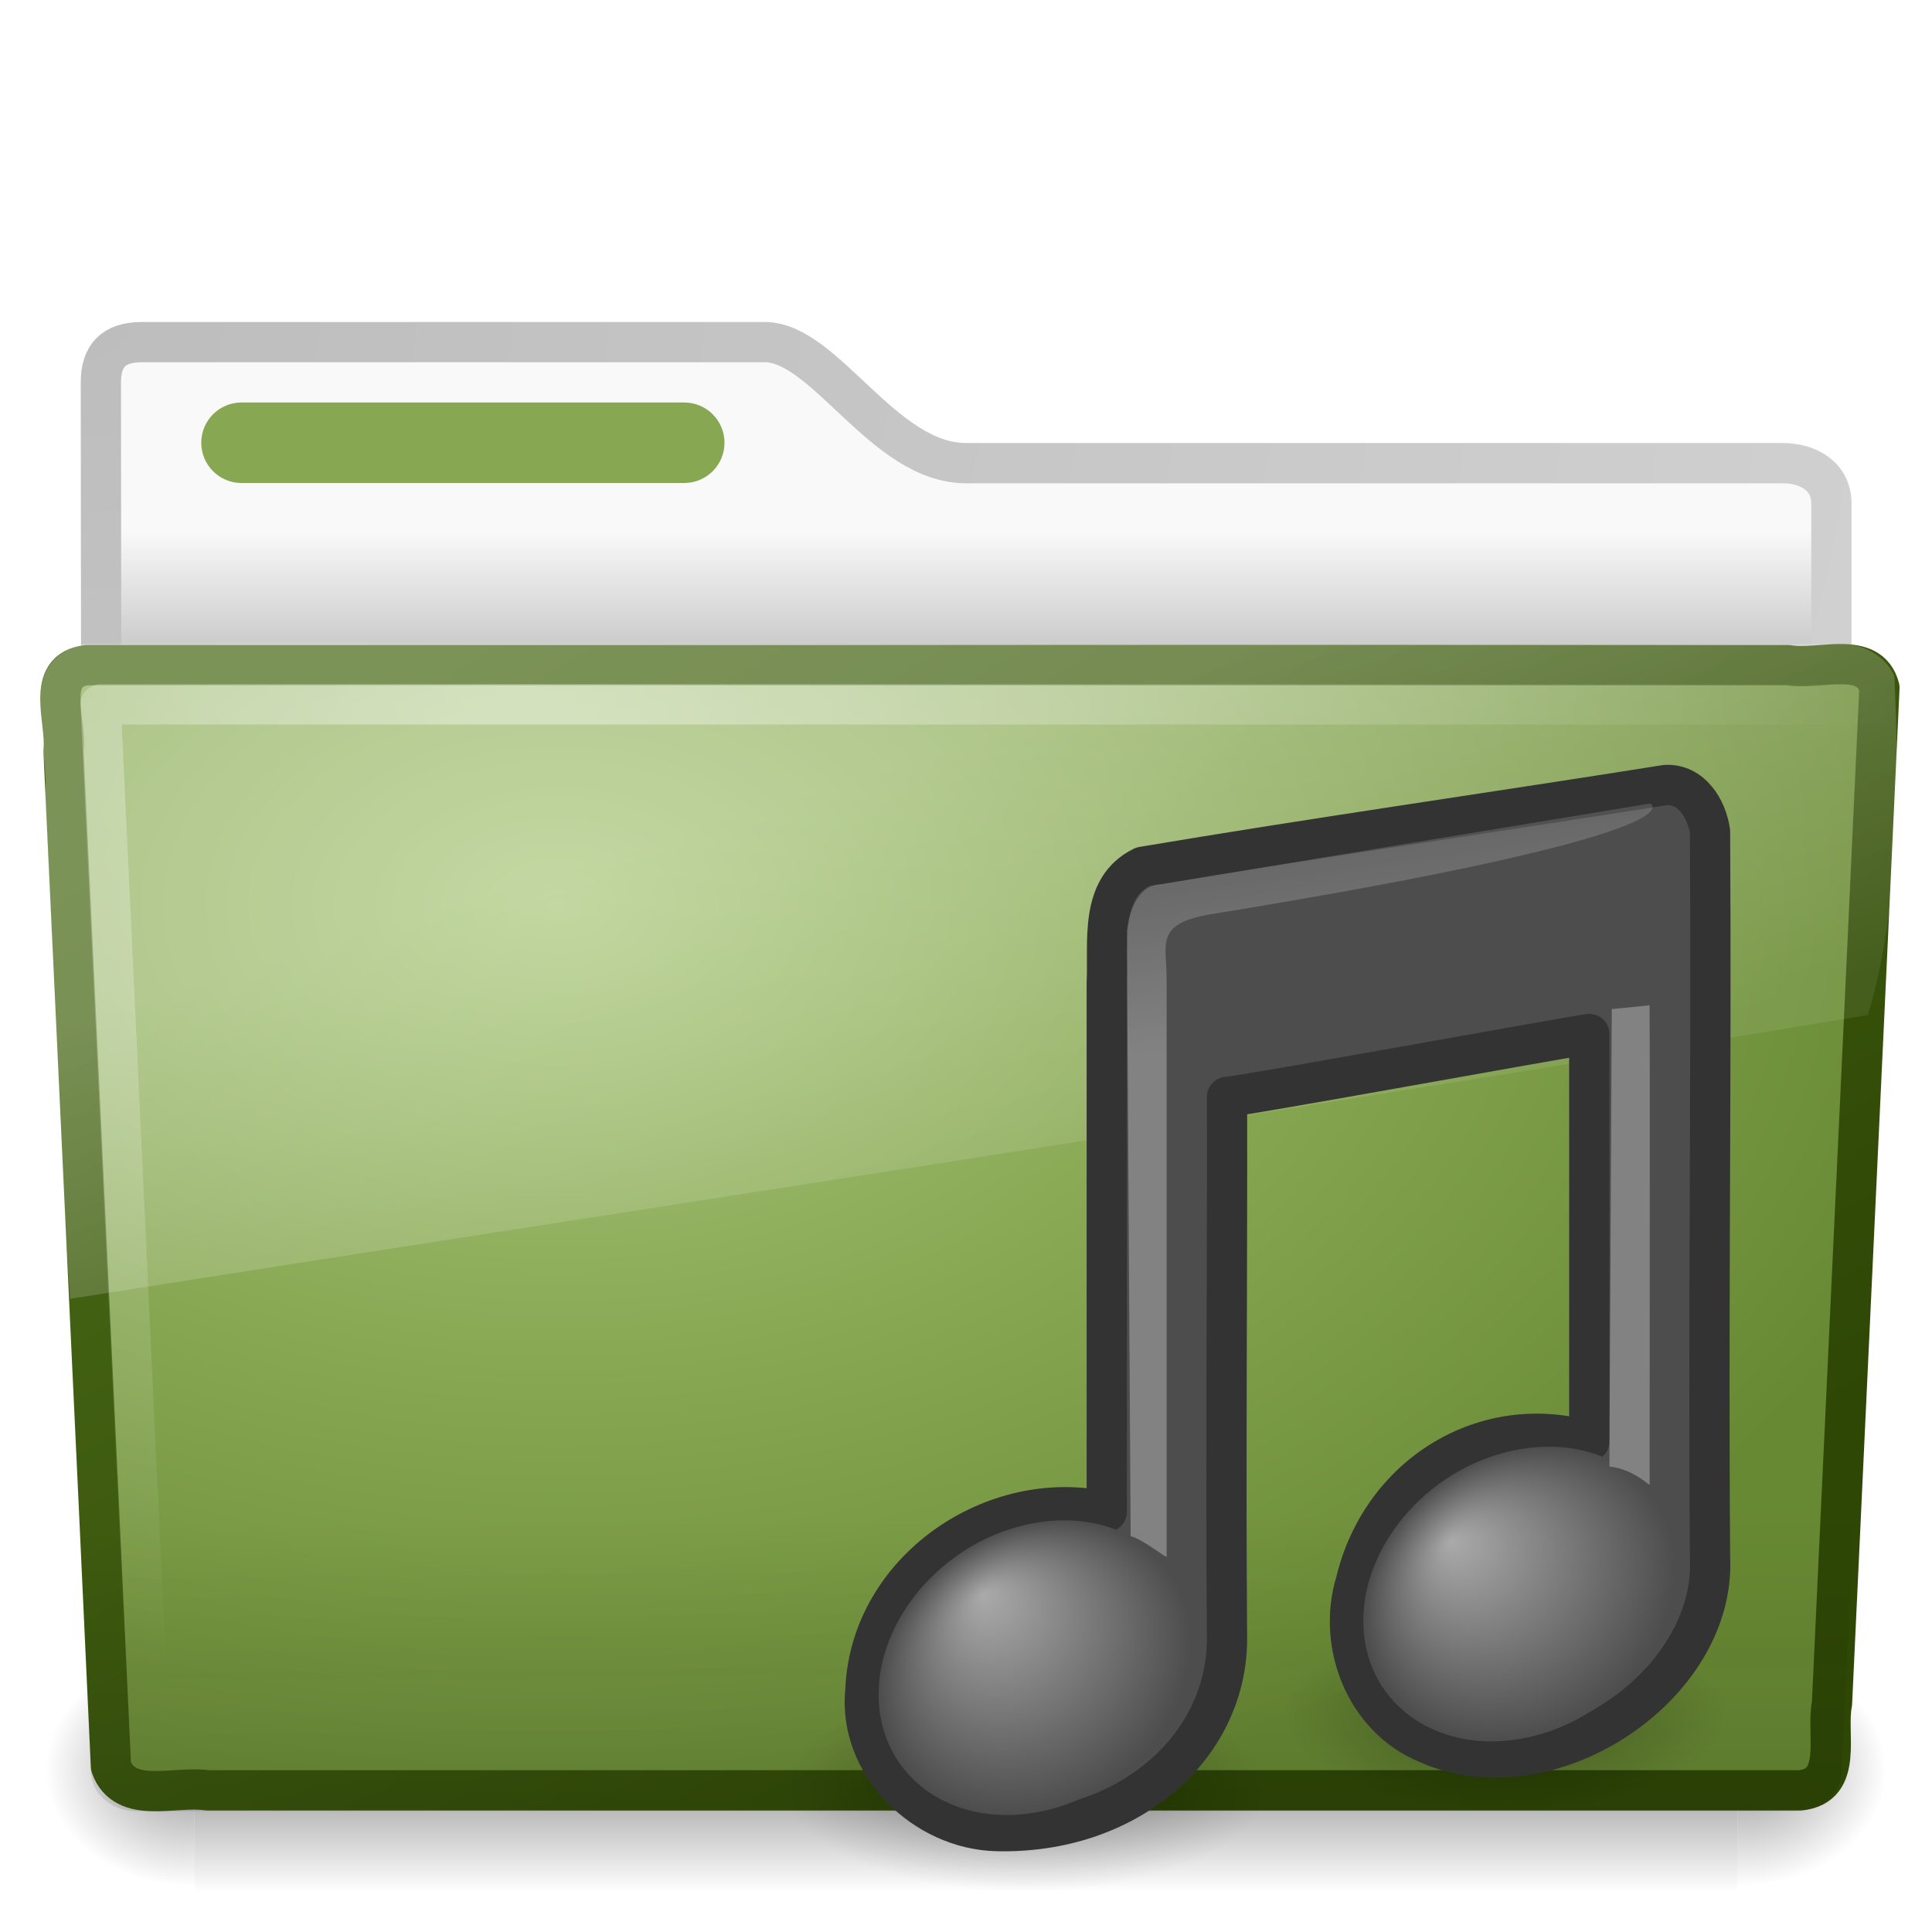
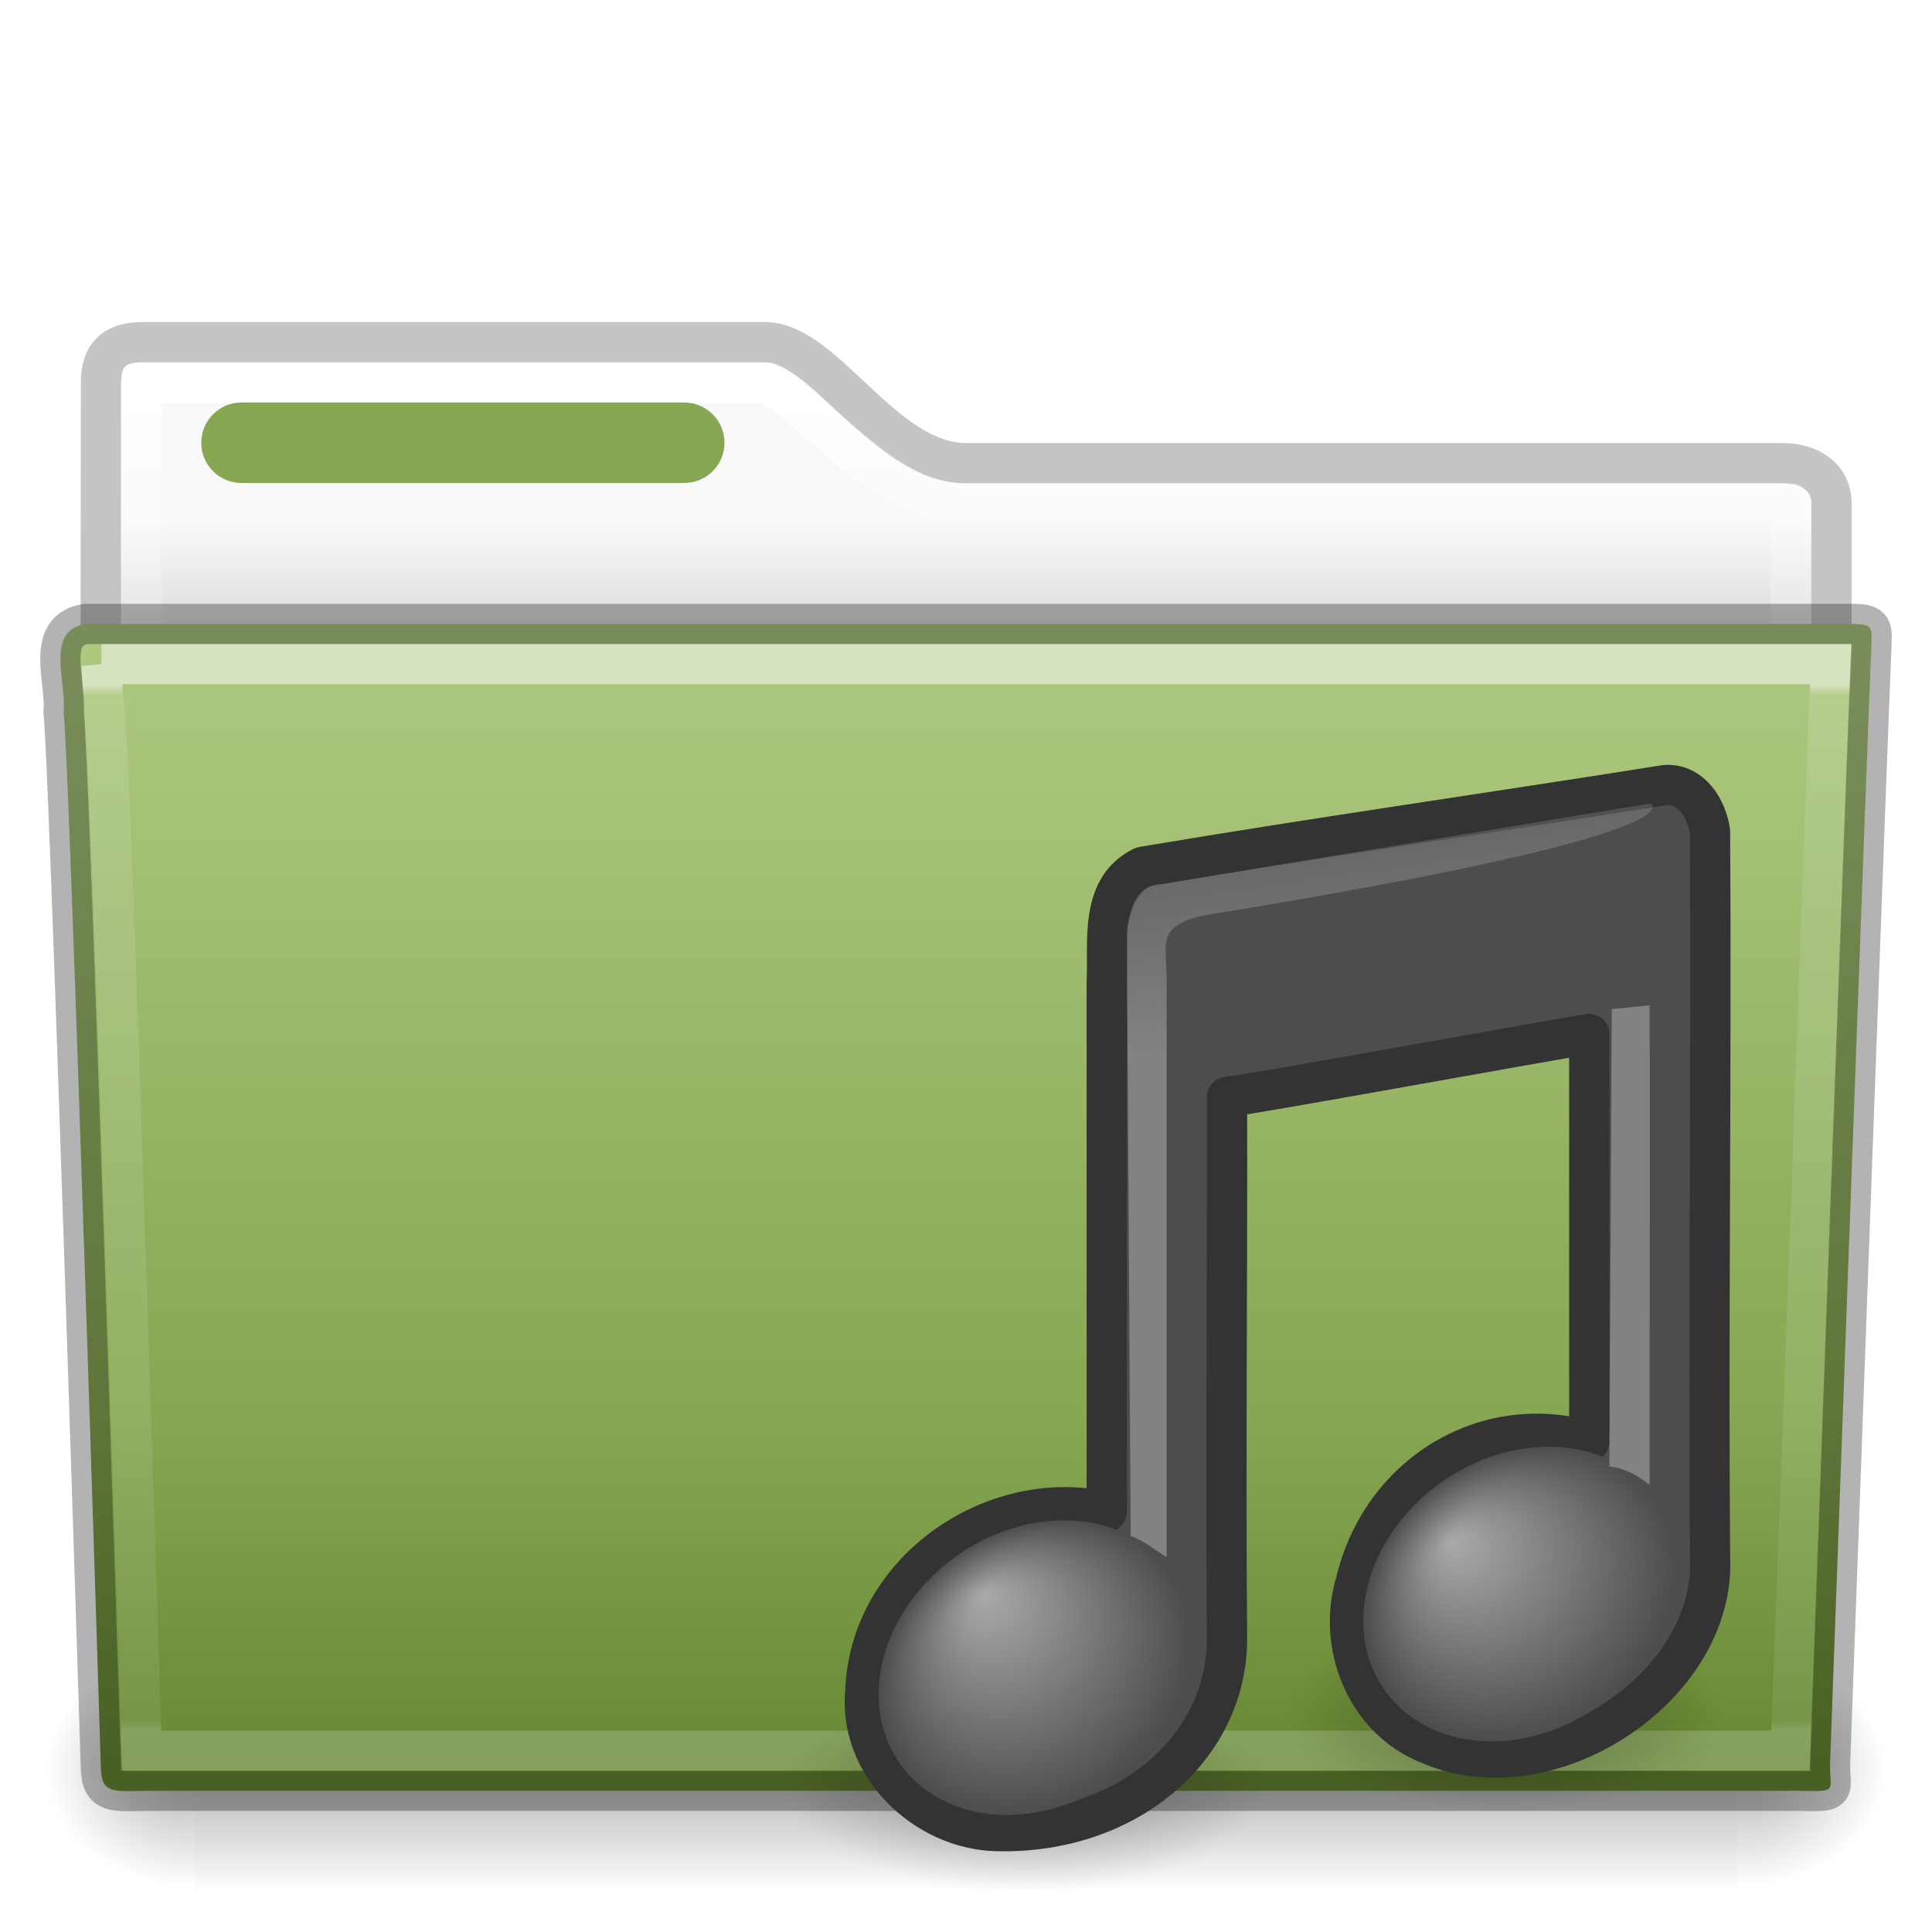
- <svg xmlns="http://www.w3.org/2000/svg" id="svg3272" height="48" width="48" version="1.0">
-   <defs id="defs3274">
-     <radialGradient id="radialGradient3659" gradientUnits="userSpaceOnUse" cy="45.867" cx="22.902" gradientTransform="matrix(.69765 0 0 .29961 21.419 28.89)" r="7.906">
+ <svg xmlns="http://www.w3.org/2000/svg" xmlns:xlink="http://www.w3.org/1999/xlink" version="1.1" width="48" height="48" id="svg18157">
+   <defs id="defs18159">
+     <linearGradient id="linearGradient4673">
+       <stop offset="0" style="stop-color:#ffffff;stop-opacity:1" id="stop4675" />
+       <stop offset="0.1" style="stop-color:#ffffff;stop-opacity:0.235" id="stop4677" />
+       <stop offset="0.99" style="stop-color:#ffffff;stop-opacity:0.157" id="stop4679" />
+       <stop offset="1" style="stop-color:#ffffff;stop-opacity:0.392" id="stop4681" />
+     </linearGradient>
+     <linearGradient x1="42.471" y1="11.953" x2="42.471" y2="35.582" id="linearGradient12489" xlink:href="#linearGradient3454-2-5-0-3" gradientUnits="userSpaceOnUse" gradientTransform="matrix(0.8918903,0,0,1.098654,3.142773,3.887208)" />
+     <linearGradient id="linearGradient3454-2-5-0-3">
+       <stop id="stop3456-4-9-38-1" style="stop-color:#ffffff;stop-opacity:1" offset="0" />
+       <stop id="stop3458-39-80-3-5" style="stop-color:#ffffff;stop-opacity:0.235" offset="0.01" />
+       <stop id="stop3460-7-0-2-4" style="stop-color:#ffffff;stop-opacity:0.157" offset="0.99" />
+       <stop id="stop3462-0-9-8-7" style="stop-color:#ffffff;stop-opacity:0.392" offset="1" />
+     </linearGradient>
+     <linearGradient x1="35.793" y1="17.118" x2="35.793" y2="43.761" id="linearGradient12481" xlink:href="#radialGradient2444" gradientUnits="userSpaceOnUse" gradientTransform="matrix(1,0,0,1.035714,2.0849371e-6,-1.58909)" />
+     <radialGradient cx="605.714" cy="486.648" r="117.143" fx="605.714" fy="486.648" id="radialGradient12475" xlink:href="#linearGradient5060-820-91-9-0" gradientUnits="userSpaceOnUse" gradientTransform="matrix(-0.03079083,0,0,0.02470588,23.38975,31.94164)" />
+     <linearGradient id="linearGradient5060-820-91-9-0">
+       <stop id="stop2681-778-5-1" style="stop-color:#000000;stop-opacity:1" offset="0" />
+       <stop id="stop2683-2-86-2" style="stop-color:#000000;stop-opacity:0" offset="1" />
+     </linearGradient>
+     <radialGradient cx="605.714" cy="486.648" r="117.143" fx="605.714" fy="486.648" id="radialGradient12471" xlink:href="#linearGradient5060-179-37-4-0" gradientUnits="userSpaceOnUse" gradientTransform="matrix(0.03079083,0,0,0.02470588,24.61025,31.94164)" />
+     <linearGradient id="linearGradient5060-179-37-4-0">
+       <stop id="stop2675-91-9-2" style="stop-color:#000000;stop-opacity:1" offset="0" />
+       <stop id="stop2677-09-0-9" style="stop-color:#000000;stop-opacity:0" offset="1" />
+     </linearGradient>
+     <linearGradient x1="302.857" y1="366.648" x2="302.857" y2="609.505" id="linearGradient12467" xlink:href="#linearGradient5048-585-73-1-5" gradientUnits="userSpaceOnUse" gradientTransform="matrix(0.07938856,0,0,0.02470588,-4.693288,31.94164)" />
+     <linearGradient id="linearGradient5048-585-73-1-5">
+       <stop id="stop2667-99-4-6" style="stop-color:#000000;stop-opacity:0" offset="0" />
+       <stop id="stop2669-5-9-4" style="stop-color:#000000;stop-opacity:1" offset="0.5" />
+       <stop id="stop2671-56-4-2" style="stop-color:#000000;stop-opacity:0" offset="1" />
+     </linearGradient>
+     <linearGradient x1="68.876" y1="4.392" x2="68.876" y2="32.746" id="linearGradient12463" xlink:href="#linearGradient4673" gradientUnits="userSpaceOnUse" gradientTransform="matrix(0.8918903,0,0,1.058028,-45.79307,5.3536)" />
+     <linearGradient id="linearGradient4646-7-4-3">
+       <stop id="stop4648-8-0-3" style="stop-color:#f9f9f9;stop-opacity:1" offset="0" />
+       <stop id="stop4650-1-7-3" style="stop-color:#d8d8d8;stop-opacity:1" offset="1" />
+     </linearGradient>
+     <linearGradient id="linearGradient3104-8-8-97-4-6-11-5-5">
+       <stop id="stop3106-5-4-3-5-0-2-1-0" style="stop-color:#000000;stop-opacity:0.322" offset="0" />
+       <stop id="stop3108-4-3-7-8-2-0-7-9" style="stop-color:#000000;stop-opacity:0.278" offset="1" />
+     </linearGradient>
+     <radialGradient id="radialGradient2444" gradientUnits="userSpaceOnUse" cy="14.113" cx="63.969" gradientTransform="matrix(1.5647,-9.5143e-8,6.1772e-8,1.0159,-59.14917,8.1461)" r="23.097">
+       <stop id="stop3618" style="stop-color:#ADC980" offset="0" />
+       <stop id="stop3270" style="stop-color:#87A752" offset="0.688" />
+       <stop id="stop3620" style="stop-color:#688933" offset="1" />
+     </radialGradient>
+     <linearGradient x1="62.989" y1="13" x2="62.989" y2="16" id="linearGradient12459-6" xlink:href="#linearGradient4646-7-4-3" gradientUnits="userSpaceOnUse" gradientTransform="translate(-50.93955,0)" />
+     <linearGradient xlink:href="#linearGradient3104-8-8-97-4-6-11-5-5" id="linearGradient4572" gradientUnits="userSpaceOnUse" gradientTransform="matrix(0.8074983,0,0,0.833744,57.9662,-0.0698403)" x1="-51.786" y1="53.514" x2="-51.786" y2="3.634" />
+     <linearGradient id="linearGradient3643" y2="125.39" gradientUnits="userSpaceOnUse" x2="26.257" gradientTransform="matrix(0.44563,0,0,0.22311,29.628,-7.6573)" y1="144.12" x1="28.739">
+       <stop id="stop3245-1" style="stop-color:#fff" offset="0" />
+       <stop id="stop3247-7" style="stop-color:#fff;stop-opacity:.379" offset="1" />
+     </linearGradient>
+     <linearGradient id="linearGradient3646" y2="119.86" gradientUnits="userSpaceOnUse" x2="25.4" gradientTransform="matrix(0.22147,0,0,0.22311,22.945,-6.0788)" y1="144.12" x1="28.739">
+       <stop id="stop3239-9" style="stop-color:#fff" offset="0" />
+       <stop id="stop3241-7" style="stop-color:#fff;stop-opacity:.379" offset="1" />
+     </linearGradient>
+     <radialGradient id="radialGradient3649" fx="14.109" fy="38.981" gradientUnits="userSpaceOnUse" cy="41.059" cx="17.059" gradientTransform="matrix(0.66333,0,-0.10859,0.6358,30.91,13.497)" r="5.739">
+       <stop id="stop3871-4" style="stop-color:#aaa" offset="0" />
+       <stop id="stop3873-6" style="stop-color:#4d4d4d" offset="1" />
+     </radialGradient>
+     <radialGradient id="radialGradient3652" fx="14.638" fy="38.175" gradientUnits="userSpaceOnUse" cy="41.059" cx="17.059" gradientTransform="matrix(0.66498,0,-0.10886,0.63739,18.851,15.263)" r="5.739">
+       <stop id="stop3877-9" style="stop-color:#aaa" offset="0" />
+       <stop id="stop3879-7" style="stop-color:#4d4d4d" offset="1" />
+     </radialGradient>
+     <radialGradient id="radialGradient3656" gradientUnits="userSpaceOnUse" cy="45.867" cx="22.902" gradientTransform="matrix(0.75875,0,0,0.32584,8.1065,29.479)" r="7.906">
+       <stop id="stop3203-1" offset="0" />
+       <stop id="stop3205-0" style="stop-opacity:0" offset="1" />
+     </radialGradient>
+     <radialGradient id="radialGradient3659" gradientUnits="userSpaceOnUse" cy="45.867" cx="22.902" gradientTransform="matrix(0.69765,0,0,0.29961,21.419,28.89)" r="7.906">
      <stop id="stop3197-4" offset="0" />
      <stop id="stop3199-8" style="stop-opacity:0" offset="1" />
    </radialGradient>
-     <radialGradient id="radialGradient3656" gradientUnits="userSpaceOnUse" cy="45.867" cx="22.902" gradientTransform="matrix(.75875 0 0 .32584 8.1065 29.479)" r="7.906">
-       <stop id="stop3203-1" offset="0" />
-       <stop id="stop3205-0" style="stop-opacity:0" offset="1" />
-     </radialGradient>
-     <radialGradient id="radialGradient3652" fx="14.638" fy="38.175" gradientUnits="userSpaceOnUse" cy="41.059" cx="17.059" gradientTransform="matrix(.66498 0 -.10886 .63739 18.851 15.263)" r="5.739">
-       <stop id="stop3877-9" style="stop-color:#aaa" offset="0" />
-       <stop id="stop3879-7" style="stop-color:#4d4d4d" offset="1" />
-     </radialGradient>
-     <radialGradient id="radialGradient3649" fx="14.109" fy="38.981" gradientUnits="userSpaceOnUse" cy="41.059" cx="17.059" gradientTransform="matrix(.66333 0 -.10859 .6358 30.91 13.497)" r="5.739">
-       <stop id="stop3871-4" style="stop-color:#aaa" offset="0" />
-       <stop id="stop3873-6" style="stop-color:#4d4d4d" offset="1" />
-     </radialGradient>
-     <linearGradient id="linearGradient3646" y2="119.86" gradientUnits="userSpaceOnUse" x2="25.4" gradientTransform="matrix(.22147 0 0 .22311 22.945 -6.0788)" y1="144.12" x1="28.739">
-       <stop id="stop3239-9" style="stop-color:#fff" offset="0" />
-       <stop id="stop3241-7" style="stop-color:#fff;stop-opacity:.379" offset="1" />
-     </linearGradient>
-     <linearGradient id="linearGradient3643" y2="125.39" gradientUnits="userSpaceOnUse" x2="26.257" gradientTransform="matrix(.44563 0 0 .22311 29.628 -7.6573)" y1="144.12" x1="28.739">
-       <stop id="stop3245-1" style="stop-color:#fff" offset="0" />
-       <stop id="stop3247-7" style="stop-color:#fff;stop-opacity:.379" offset="1" />
-     </linearGradient>
-     <radialGradient id="radialGradient2788" gradientUnits="userSpaceOnUse" cy="5.017" cx="3" gradientTransform="matrix(-1.2749e-8 1.7143 -2.1593 -1.46e-8 12.809 2.857)" r="21">
-       <stop id="stop3486" style="stop-color:#bdbdbd" offset="0" />
-       <stop id="stop3488" style="stop-color:#d0d0d0" offset="1" />
-     </radialGradient>
-     <linearGradient id="linearGradient2786" y2="16.19" gradientUnits="userSpaceOnUse" x2="62.989" gradientTransform="translate(-50.941)" y1="13.183" x1="62.989">
-       <stop id="stop6406" style="stop-color:#f9f9f9" offset="0" />
-       <stop id="stop6408" style="stop-color:#c9c9c9" offset="1" />
-     </linearGradient>
-     <radialGradient id="radialGradient7600-312" gradientUnits="userSpaceOnUse" cy="486.65" cx="605.71" gradientTransform="matrix(-.03213 0 0 .037059 23.363 25.412)" r="117.14">
-       <stop id="stop2681" offset="0" />
-       <stop id="stop2683" style="stop-opacity:0" offset="1" />
-     </radialGradient>
-     <radialGradient id="radialGradient7598-526" gradientUnits="userSpaceOnUse" cy="486.65" cx="605.71" gradientTransform="matrix(.03213 0 0 .037059 24.637 25.412)" r="117.14">
-       <stop id="stop2675" offset="0" />
-       <stop id="stop2677" style="stop-opacity:0" offset="1" />
-     </radialGradient>
-     <linearGradient id="linearGradient7596-975" y2="609.51" gradientUnits="userSpaceOnUse" x2="302.86" gradientTransform="matrix(.08284 0 0 .037059 -5.9408 25.412)" y1="366.65" x1="302.86">
-       <stop id="stop2667" style="stop-opacity:0" offset="0" />
-       <stop id="stop2669" offset=".5" />
-       <stop id="stop2671" style="stop-opacity:0" offset="1" />
-     </linearGradient>
-     <linearGradient id="linearGradient2779" y2="15.944" gradientUnits="userSpaceOnUse" x2="65.34" gradientTransform="translate(-53.765 -.11419)" y1="45.114" x1="82.453">
-       <stop id="stop3624" style="stop-color:#2E4705" offset="0" />
-       <stop id="stop3626" style="stop-color:#4A6A17" offset="1" />
-     </linearGradient>
-     <radialGradient id="radialGradient2777" gradientUnits="userSpaceOnUse" cy="14.113" cx="63.969" gradientTransform="matrix(1.5647 -9.5143e-8 6.1772e-8 1.0159 -86.213 8.1461)" r="23.097">
-       <stop id="stop3618" style="stop-color:#ADC980" offset="0" />
-       <stop id="stop3270" style="stop-color:#87A752" offset=".5" />
-       <stop id="stop3620" style="stop-color:#688933" offset="1" />
-     </radialGradient>
-     <linearGradient id="linearGradient2774" y2="36.658" gradientUnits="userSpaceOnUse" x2="22.809" gradientTransform="matrix(1.1447 0 0 .99775 -3.4661 1.0988)" y1="49.629" x1="22.935">
-       <stop id="stop2661" style="stop-color:#0a0a0a;stop-opacity:.498" offset="0" />
-       <stop id="stop2663" style="stop-color:#0a0a0a;stop-opacity:0" offset="1" />
-     </linearGradient>
-     <radialGradient id="radialGradient2771" gradientUnits="userSpaceOnUse" cy="8.302" cx="7.265" gradientTransform="matrix(0 1.208 -1.6272 0 26.372 8.2665)" r="20.98">
-       <stop id="stop2693" style="stop-color:#fff;stop-opacity:0.4" offset="0" />
-       <stop id="stop2695" style="stop-color:#fff;stop-opacity:0" offset="1" />
-     </radialGradient>
-     <linearGradient id="linearGradient2768" y2="33.955" gradientUnits="userSpaceOnUse" x2="15.215" y1="22.292" x1="11.566">
-       <stop id="stop2687" style="stop-color:#fff;stop-opacity:.275" offset="0" />
-       <stop id="stop2689" style="stop-color:#fff;stop-opacity:.078" offset="1" />
-     </linearGradient>
  </defs>
-   <g id="layer1">
-     <path id="path3468" style="stroke-linejoin:round;stroke:url(#radialGradient2788);stroke-linecap:round;fill:url(#linearGradient2786)" d="m3.506 8.5c-0.69 0.008-1 0.342-1 1 0 5.514 0.026 9.74-0.006 14.75 1.435 0 43-3.699 43-5.292v-6.451c0-0.658-0.554-1.008-1.244-1h-20.256c-2.047 0-3.499-3.007-5-3.007h-15.494 0z" />
-     <g id="g7591" style="opacity:.4" transform="matrix(.95833 0 0 .66667 1 15)">
-       <rect id="rect4173" style="fill:url(#linearGradient7596-975)" height="9" width="40" y="39" x="4" />
-       <path id="path5058" style="fill:url(#radialGradient7598-526)" d="m44 39v9c1.655 0.017 4-2.017 4-4.501s-1.846-4.499-4-4.499z" />
-       <path id="path5018" style="fill:url(#radialGradient7600-312)" d="m4 39v9c-1.655 0.017-4-2.017-4-4.501s1.846-4.499 4-4.499z" />
-     </g>
-     <path id="path3388" style="stroke-linejoin:round;stroke:url(#linearGradient2779);stroke-linecap:round;fill:url(#radialGradient2777)" d="m2.163 16.525c-1.073 0.124-0.5 1.402-0.585 2.121 0.393 8.47 0.789 16.77 1.179 25.24 0.342 0.966 1.594 0.471 2.388 0.594h39.58c1.09-0.107 0.637-1.408 0.79-2.153 0.393-8.47 0.789-16.769 1.179-25.239-0.251-0.955-1.519-0.424-2.263-0.563h-42.268-0z" />
-     <path id="path6127" style="opacity:.4;fill:url(#linearGradient2774)" d="m2.058 16.065l43.897 0.001c0.634 0 1.045 0.444 1.045 0.997l-1.244 26.939c0 0.553-0.511 0.998-1.145 0.998h-41.209c-0.634 0-1.145-0.445-1.145-0.998l-1.244-26.939c0-0.553 0.411-0.998 1.045-0.998z" />
-     <path id="path2435" style="stroke-linejoin:round;stroke:url(#radialGradient2771);stroke-linecap:round;fill:none" d="m46.5 17.5h-44l1.156 24.531" />
-     <path id="path3455" style="fill:url(#linearGradient2768)" d="m45.75 16c-14.55 0.073-29.105-0.021-43.656 0-1.807 0.411-0.835 2.467-0.973 3.772 0.222 4.163 0.323 8.344 0.621 12.496 15-2.362 29.926-4.607 44.664-7.049 0.781-2.587 0.788-5.671 0.658-8.429-0.23-0.505-0.787-0.801-1.314-0.79z" />
-     <rect id="rect3562" style="display:block;fill:#87A752" rx="1" ry="1" height="2" width="13" y="10" x="5" />
-   </g>
-   <path id="path2704" style="opacity:.3;fill:url(#radialGradient3659)" d="m42.913 42.632c0 1.308-2.47 2.369-5.516 2.369s-5.516-1.061-5.516-2.369 2.47-2.369 5.516-2.369 5.516 1.061 5.516 2.369z" />
-   <path id="path4121" style="opacity:.3;fill:url(#radialGradient3656)" d="m31.482 44.425c-0.001 1.422-2.686 2.575-5.999 2.575-3.312 0-5.997-1.153-5.998-2.575-0.001-1.423 2.685-2.577 5.998-2.577 3.314 0 6 1.154 5.999 2.577z" />
-   <path id="path4031" style="stroke-linejoin:round;stroke:#333;stroke-linecap:round;fill:#4d4d4d" d="m41.378 19.504c-4.127 0.658-8.872 1.336-12.988 2.031-1.089 0.526-0.844 1.881-0.893 2.864v13.163c-2.8-0.641-5.875 1.451-5.996 4.424-0.198 1.852 1.46 3.463 3.264 3.507 3.23 0.077 5.685-2.043 5.72-4.725-0.036-4.505 0.01-9.011 0-13.516 0.5-0.037 8.319-1.467 9-1.562v10.122c-2.584-0.761-5.166 0.83-5.802 3.496-0.471 1.544 0.239 3.37 1.771 4.003 2.991 1.36 7.198-1.395 7.031-4.629-0.047-6.006 0.038-12.015 0-18.022-0.079-0.564-0.465-1.197-1.107-1.156z" />
-   <path id="path2937" style="fill:url(#radialGradient3652)" d="m29.621 40.768c0 1.987-1.745 3.897-3.896 4.264-2.152 0.368-3.896-0.946-3.896-2.934 0-1.987 1.744-3.897 3.896-4.264 2.151-0.368 3.896 0.946 3.896 2.934z" />
-   <path id="path2941" style="fill:url(#radialGradient3649)" d="m41.662 38.937c0.001 1.988-1.743 3.898-3.895 4.266-2.152 0.367-3.897-0.947-3.896-2.935 0-1.988 1.744-3.896 3.896-4.264 2.151-0.367 3.895 0.946 3.895 2.933z" />
-   <path id="path2945" style="opacity:.3;fill:url(#linearGradient3646);fill-rule:evenodd" d="m28.091 38.166l-0.094-15.045s0.103-1.15 0.867-1.154c0.27-0.047 12.136-2.004 12.136-2.004s1.532 0.728-11.015 2.768c-1.287 0.247-1 0.731-1 1.58v14.36c0 0.06-0.57-0.422-0.894-0.505z" />
-   <path id="path2947" style="opacity:.3;fill:url(#linearGradient3643);fill-rule:evenodd" d="m39.985 36.434l0.059-11.365c0.626-0.056 0.096-0.009 0.94-0.093 0.012 2.123 0.001 3.885 0.001 11.903 0 0.06-0.349-0.362-1-0.445z" />
+   <path style="color:#000000;clip-rule:nonzero;display:inline;overflow:visible;visibility:visible;opacity:1;isolation:auto;mix-blend-mode:normal;color-interpolation:sRGB;color-interpolation-filters:linearRGB;solid-color:#000000;solid-opacity:1;fill:url(#linearGradient12459-6);fill-opacity:1;fill-rule:nonzero;stroke:none;stroke-width:1;stroke-linecap:butt;stroke-linejoin:miter;stroke-miterlimit:4;stroke-dasharray:none;stroke-dashoffset:0;stroke-opacity:1;marker:none;color-rendering:auto;image-rendering:auto;shape-rendering:auto;text-rendering:auto;enable-background:accumulate;filter-blend-mode:normal;filter-gaussianBlur-deviation:0" d="M 3.5,9 C 3.223,9 3,9.223 3,9.5 l 0,8 C 3,17.777 3.223,18 3.5,18 l 41,0 c 0.277,0 0.5,-0.223 0.5,-0.5 l 0,-5 C 45,12.223 44.777,12 44.5,12 L 24,12 C 22,12 20,9 19,9 Z" id="rect4574" />
+   <path d="m 3.509,8.5 c -0.69,0.008 -1,0.342 -1,1 l -0.009,9 43,0 0.003,-5.993 c 3.53e-4,-0.658 -0.554,-1.008 -1.244,-1 l -20.256,0 c -2.047,0 -3.499,-3.007 -5,-3.007 z" style="color:#000000;clip-rule:nonzero;display:inline;overflow:visible;visibility:visible;opacity:0.8;isolation:auto;mix-blend-mode:normal;color-interpolation:sRGB;color-interpolation-filters:linearRGB;solid-color:#000000;solid-opacity:1;fill:none;fill-opacity:1;fill-rule:nonzero;stroke:url(#linearGradient4572);stroke-width:1;stroke-linecap:butt;stroke-linejoin:miter;stroke-miterlimit:4;stroke-dasharray:none;stroke-dashoffset:0;stroke-opacity:1;marker:none;color-rendering:auto;image-rendering:auto;shape-rendering:auto;text-rendering:auto;enable-background:accumulate" id="path3468-2" />
+   <path style="color:#000000;display:inline;overflow:visible;visibility:visible;fill:none;stroke:url(#linearGradient12463);stroke-width:1;stroke-linecap:round;stroke-linejoin:round;stroke-miterlimit:4;stroke-dasharray:none;stroke-dashoffset:0;stroke-opacity:1;marker:none;enable-background:accumulate" d="m 3.51,9.51 0,7.98 40.98,0 0,-4.98 -20.49,0 c -1.255,0 -2.314,-0.855 -3.207,-1.621 C 20.346,10.506 19.94,10.132 19.607,9.871 19.274,9.611 18.995,9.51 19,9.51 Z" id="rect4251-9-21-7" />
+   <rect style="display:inline;overflow:visible;visibility:visible;opacity:0.3;fill:url(#linearGradient12467);fill-opacity:1;fill-rule:nonzero;stroke:none;stroke-width:1;marker:none" id="rect4173-8-8" y="41" x="4.833" height="6" width="38.333" />
+   <path style="display:inline;overflow:visible;visibility:visible;opacity:0.3;fill:url(#radialGradient12471);fill-opacity:1;fill-rule:nonzero;stroke:none;stroke-width:1;marker:none" id="path5058-9-0" d="m 43.167,41 c 0,0 0,6 0,6 1.586,0.011 3.833,-1.344 3.833,-3 0,-1.656 -1.769,-2.999 -3.833,-2.999 z" />
+   <path style="display:inline;overflow:visible;visibility:visible;opacity:0.3;fill:url(#radialGradient12475);fill-opacity:1;fill-rule:nonzero;stroke:none;stroke-width:1;marker:none" id="path5018-6-6" d="m 4.833,41 c 0,0 0,6 0,6 -1.586,0.011 -3.833,-1.344 -3.833,-3 0,-1.656 1.769,-2.999 3.833,-2.999 z" />
+   <path style="fill:url(#linearGradient12481);fill-opacity:1;stroke:none" id="path3388-7-1" d="m 2.163,15.5 c -1.072,0.128 -0.5,1.454 -0.585,2.2 0.124,0.482 0.927,26.176 0.927,26.176 0,0.741 0.352,0.616 1.243,0.616 13.189,0 27.773,0 40.961,0 0.96,0.023 0.757,0.012 0.757,-0.627 0,0 0.993,-27.354 1.028,-27.781 0,-0.449 0.09,-0.583 -0.473,-0.583 -14.084,0 -29.775,0 -43.859,0 z" />
+   <path style="color:#000000;display:inline;overflow:visible;visibility:visible;opacity:0.5;fill:none;stroke:url(#linearGradient12489);stroke-width:1;stroke-linecap:round;stroke-linejoin:miter;stroke-miterlimit:4;stroke-dasharray:none;stroke-dashoffset:0;stroke-opacity:1;marker:none;enable-background:accumulate" id="path4587-3-5" d="m 2.522,16.5 c 0.017,0.183 0.022,0.538 0.031,0.909 0.023,0.09 0.026,0.062 0.031,0.097 0.011,0.069 0.027,0.144 0.031,0.195 0.006,0.078 -0.007,0.18 0,0.292 0.013,0.225 0.045,0.53 0.062,0.909 0.034,0.756 0.078,1.774 0.125,3.018 0.094,2.487 0.203,5.769 0.312,9.021 0.212,6.309 0.395,12.188 0.406,12.558 0.123,0.004 0.071,0 0.25,0 l 40.719,0 c 0.012,-0.341 0.253,-6.673 0.5,-13.402 0.127,-3.454 0.245,-6.942 0.344,-9.573 0.049,-1.315 0.094,-2.421 0.125,-3.213 0.013,-0.341 0.022,-0.595 0.031,-0.811 l -42.969,0 z" />
+   <path style="opacity:0.3;fill:none;stroke:#000000;stroke-width:1;stroke-linecap:round;stroke-linejoin:round;stroke-miterlimit:4;stroke-dashoffset:0;stroke-opacity:1" id="path3388-7-1-7" d="m 2.163,15.5 c -1.072,0.128 -0.5,1.454 -0.585,2.2 0.124,0.482 0.927,26.176 0.927,26.176 0,0.741 0.352,0.616 1.243,0.616 13.189,0 27.773,0 40.961,0 0.96,0.023 0.757,0.012 0.757,-0.627 0,0 0.993,-27.354 1.028,-27.781 0,-0.449 0.09,-0.583 -0.473,-0.583 -14.084,0 -29.775,0 -43.859,0 z" />
+   <rect x="5" y="10" width="13" height="2" ry="1" rx="1" style="display:block;fill:#87a752" id="rect3562" />
+   <path id="path2704" style="opacity:0.3;fill:url(#radialGradient3659)" d="m 42.913,42.632 c 0,1.308 -2.47,2.369 -5.516,2.369 -3.046,0 -5.516,-1.061 -5.516,-2.369 0,-1.308 2.47,-2.369 5.516,-2.369 3.046,0 5.516,1.061 5.516,2.369 z" />
+   <path id="path4121" style="opacity:0.3;fill:url(#radialGradient3656)" d="M 31.482,44.425 C 31.481,45.847 28.796,47 25.483,47 c -3.312,0 -5.997,-1.153 -5.998,-2.575 -10e-4,-1.423 2.685,-2.577 5.998,-2.577 3.314,0 6,1.154 5.999,2.577 z" />
+   <path id="path4031" style="fill:#4d4d4d;stroke:#333333;stroke-linecap:round;stroke-linejoin:round" d="m 41.378,19.504 c -4.127,0.658 -8.872,1.336 -12.988,2.031 -1.089,0.526 -0.844,1.881 -0.893,2.864 l 0,13.163 c -2.8,-0.641 -5.875,1.451 -5.996,4.424 -0.198,1.852 1.46,3.463 3.264,3.507 3.23,0.077 5.685,-2.043 5.72,-4.725 -0.036,-4.505 0.01,-9.011 0,-13.516 0.5,-0.037 8.319,-1.467 9,-1.562 l 0,10.122 c -2.584,-0.761 -5.166,0.83 -5.802,3.496 -0.471,1.544 0.239,3.37 1.771,4.003 2.991,1.36 7.198,-1.395 7.031,-4.629 -0.047,-6.006 0.038,-12.015 0,-18.022 -0.079,-0.564 -0.465,-1.197 -1.107,-1.156 z" />
+   <path id="path2937" style="fill:url(#radialGradient3652)" d="m 29.621,40.768 c 0,1.987 -1.745,3.897 -3.896,4.264 -2.152,0.368 -3.896,-0.946 -3.896,-2.934 0,-1.987 1.744,-3.897 3.896,-4.264 2.151,-0.368 3.896,0.946 3.896,2.934 z" />
+   <path id="path2941" style="fill:url(#radialGradient3649)" d="m 41.662,38.937 c 10e-4,1.988 -1.743,3.898 -3.895,4.266 -2.152,0.367 -3.897,-0.947 -3.896,-2.935 0,-1.988 1.744,-3.896 3.896,-4.264 2.151,-0.367 3.895,0.946 3.895,2.933 z" />
+   <path id="path2945" style="opacity:0.3;fill:url(#linearGradient3646);fill-rule:evenodd" d="M 28.091,38.166 27.997,23.121 c 0,0 0.103,-1.15 0.867,-1.154 C 29.134,21.92 41,19.963 41,19.963 c 0,0 1.532,0.728 -11.015,2.768 -1.287,0.247 -1,0.731 -1,1.58 l 0,14.36 c 0,0.06 -0.57,-0.422 -0.894,-0.505 z" />
+   <path id="path2947" style="opacity:0.3;fill:url(#linearGradient3643);fill-rule:evenodd" d="m 39.985,36.434 0.059,-11.365 c 0.626,-0.056 0.096,-0.009 0.94,-0.093 0.012,2.123 10e-4,3.885 10e-4,11.903 0,0.06 -0.349,-0.362 -1,-0.445 z" />
</svg>
